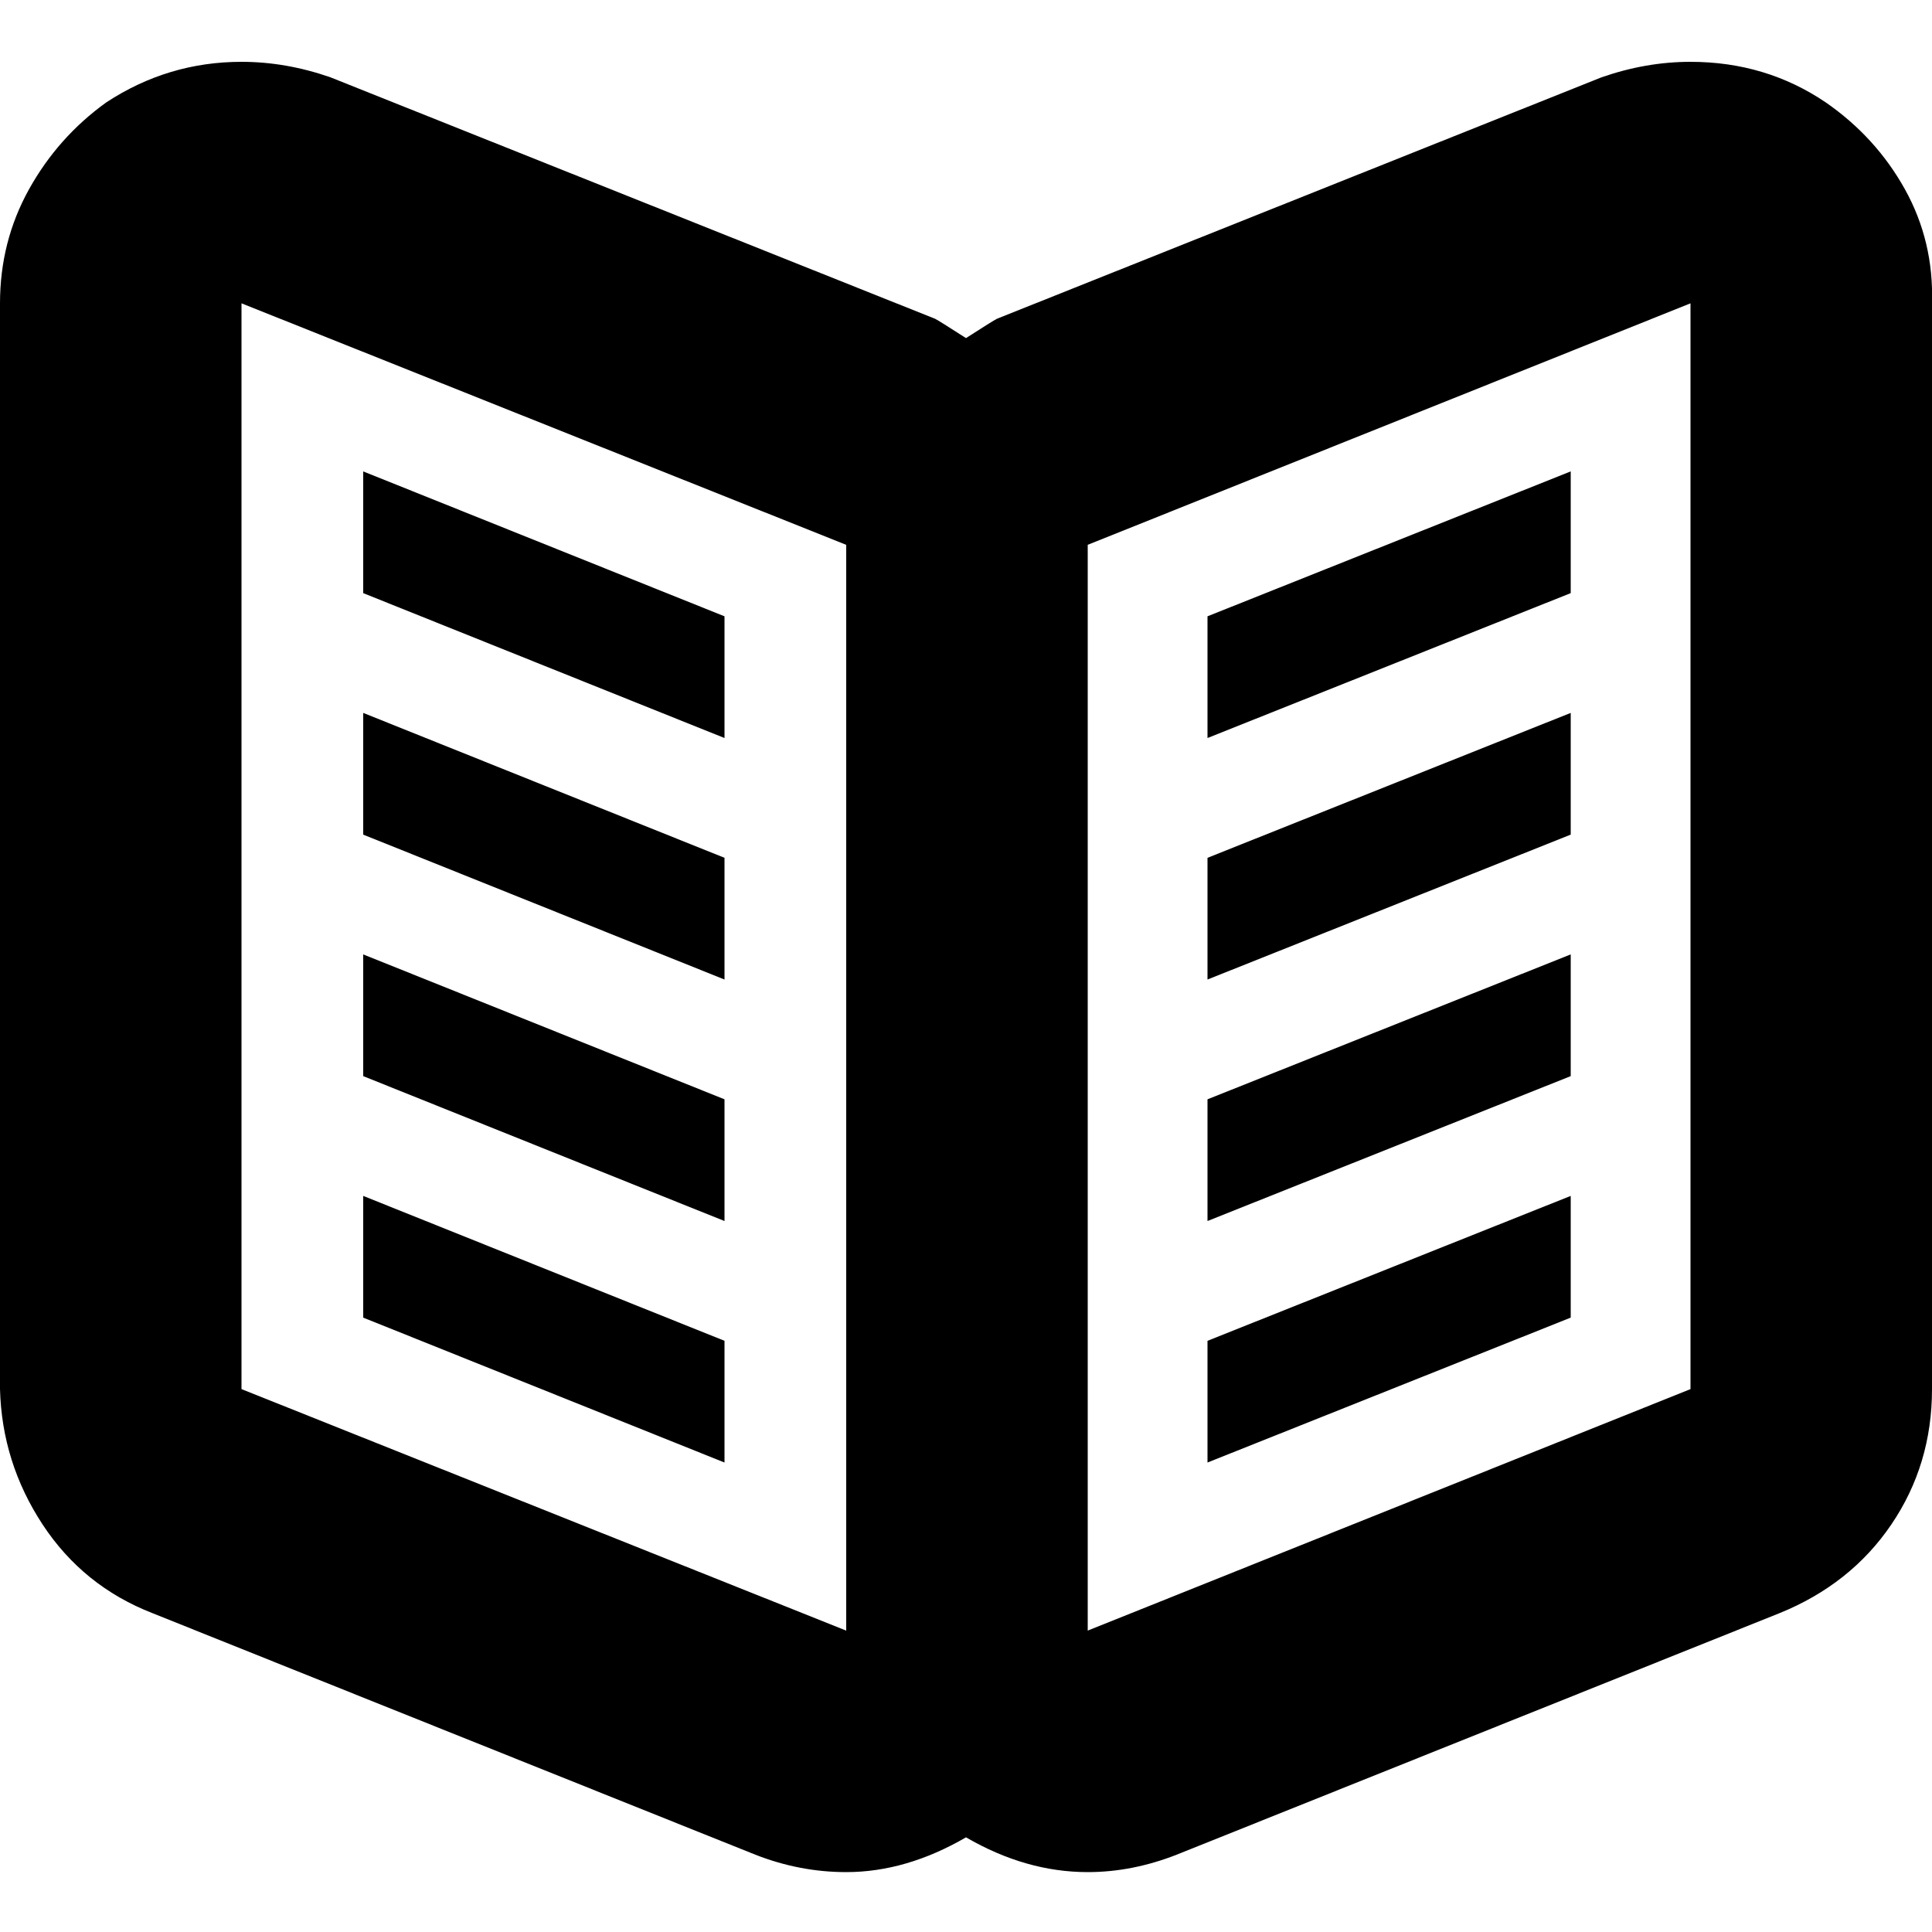
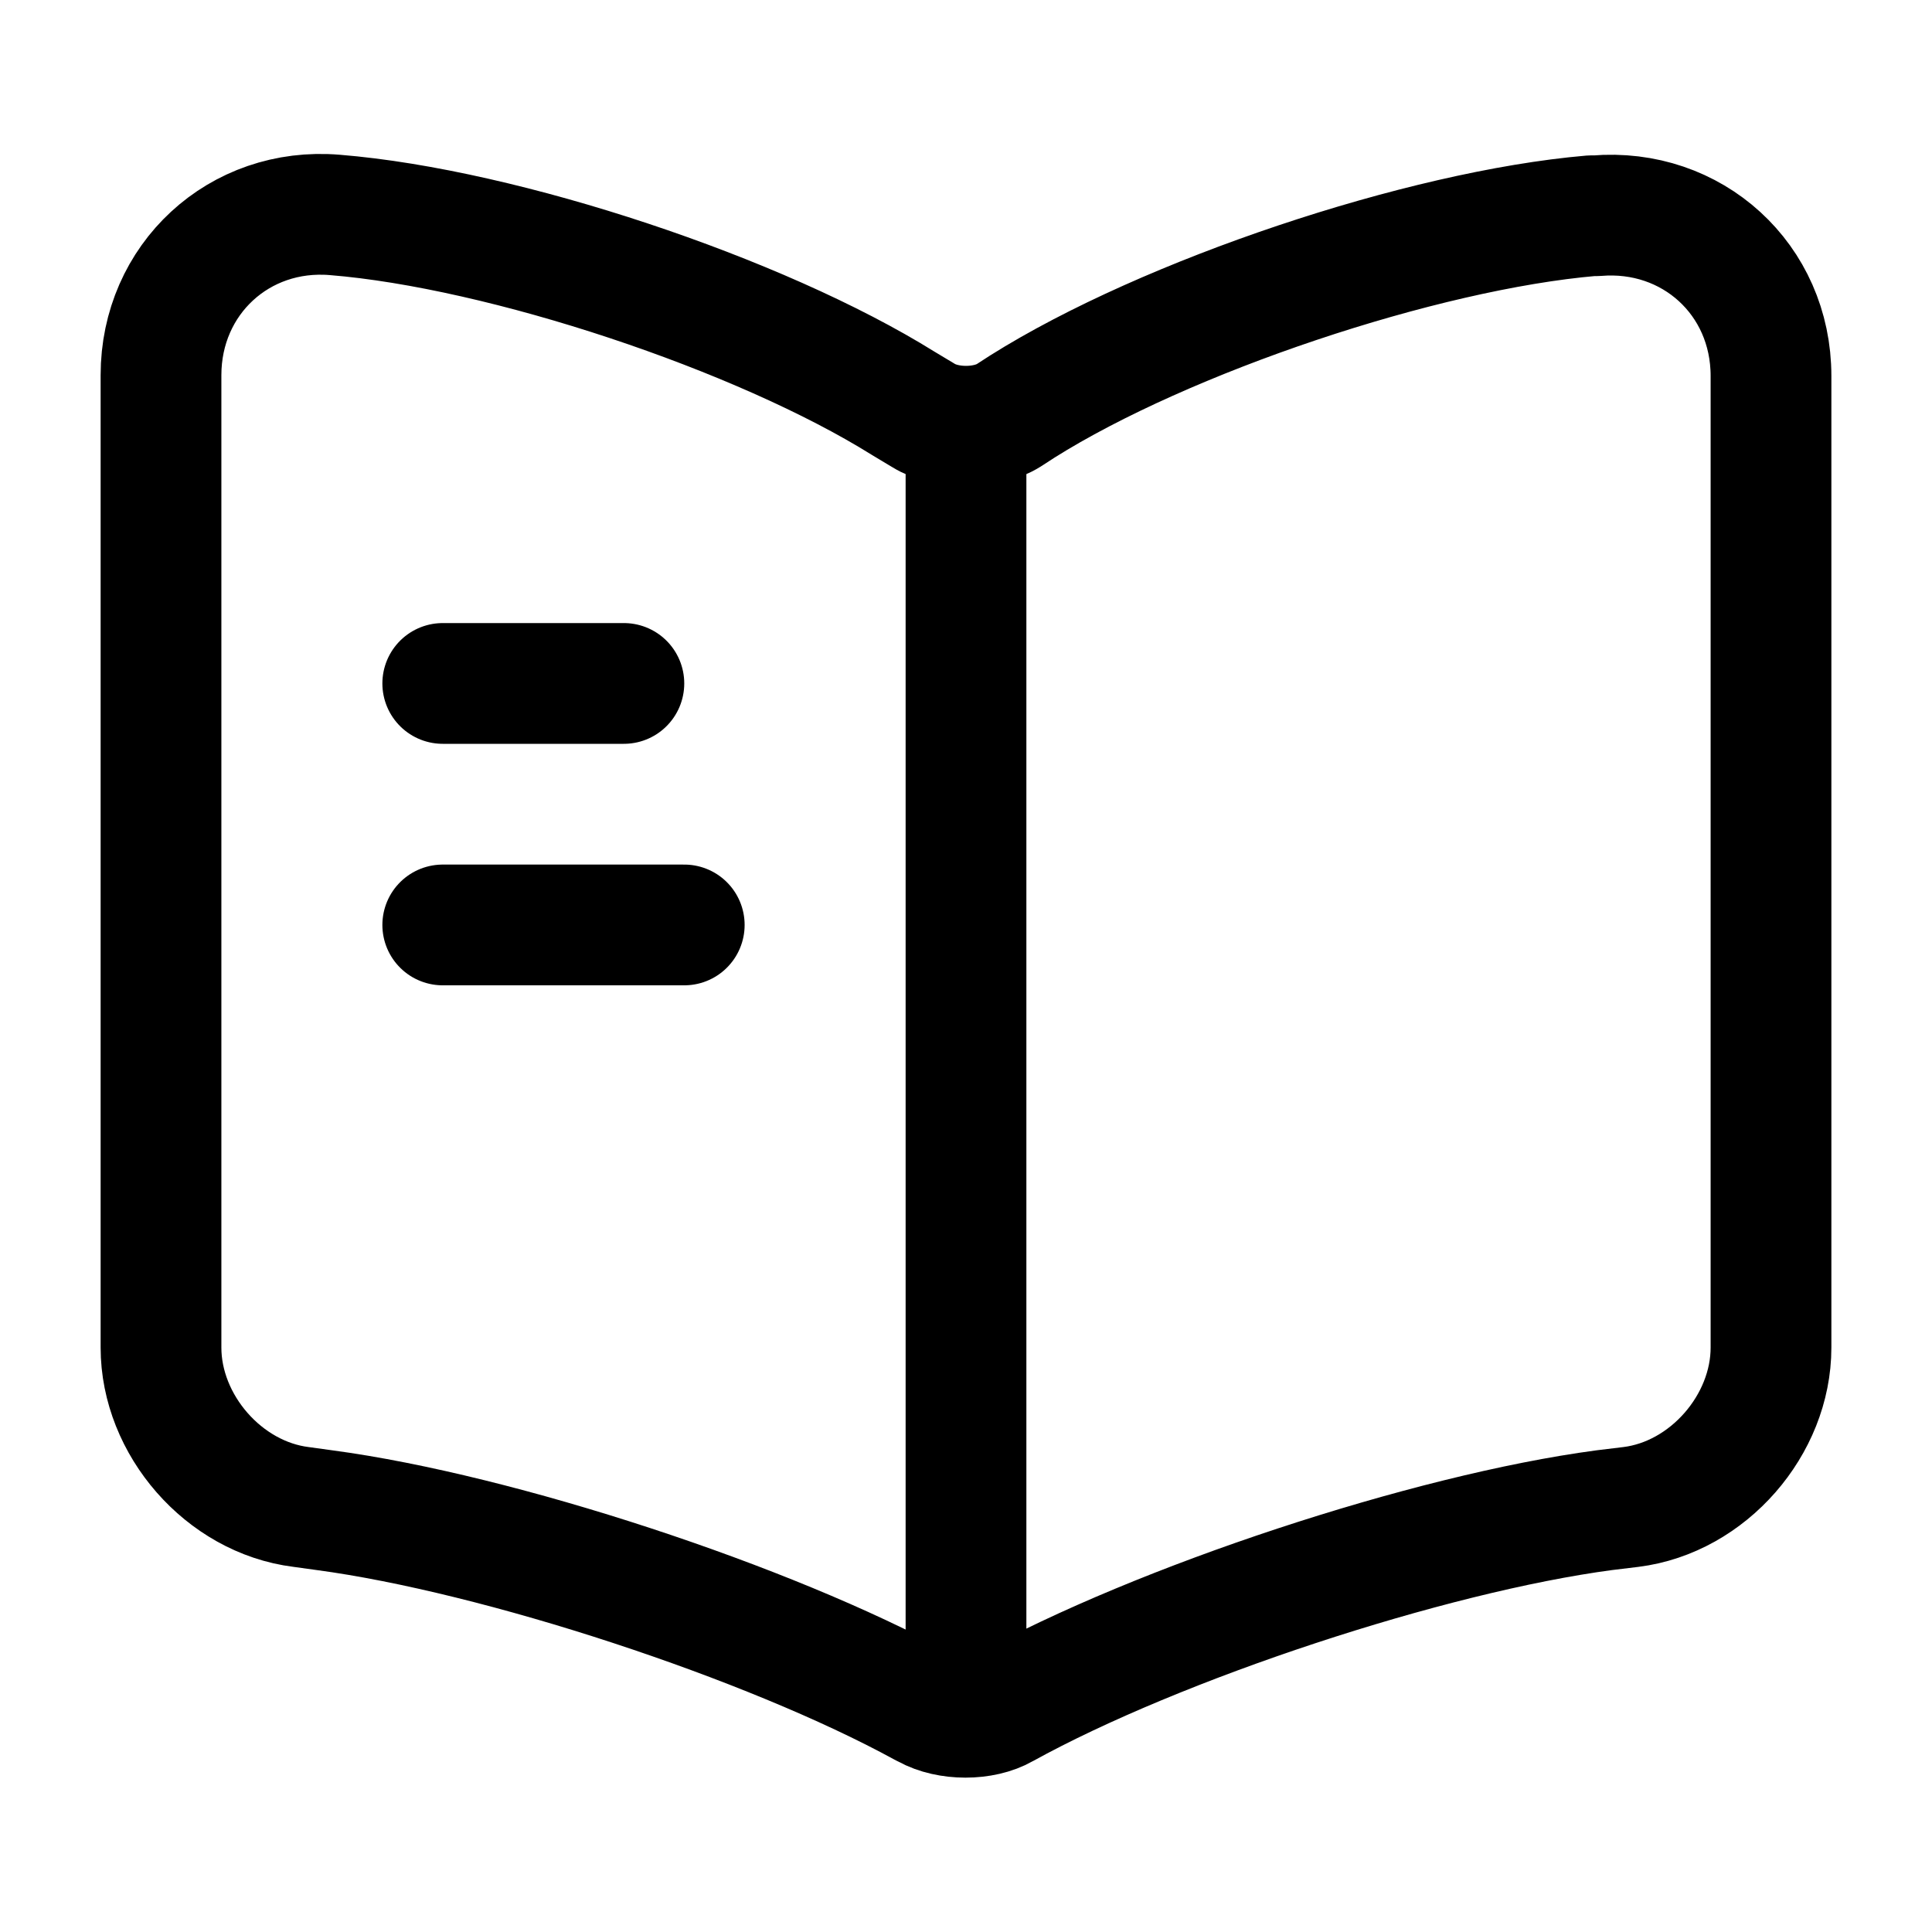
- <svg xmlns="http://www.w3.org/2000/svg" fill="#000000" width="800px" height="800px" viewBox="0 0 32 32" version="1.1">
-   <path d="M0 23.008v-17.984q0-1.024 0.48-1.888t1.28-1.44q1.024-0.672 2.24-0.672 0.736 0 1.472 0.256l10.016 4q0.064 0.032 0.512 0.32 0.448-0.288 0.512-0.32l10.016-4q0.736-0.256 1.472-0.256 1.248 0 2.24 0.672 0.832 0.576 1.312 1.44t0.448 1.888v17.984q0 1.248-0.672 2.24t-1.856 1.472l-9.984 4q-0.736 0.288-1.472 0.288-1.024 0-2.016-0.576-0.992 0.576-1.984 0.576-0.768 0-1.504-0.288l-9.984-4q-1.152-0.448-1.824-1.472t-0.704-2.24zM4 23.008l10.016 4v-17.984l-10.016-4v17.984zM6.016 21.824v-2.016l5.984 2.4v2.016zM6.016 17.824v-2.016l5.984 2.4v2.016zM6.016 13.824v-2.016l5.984 2.4v2.016zM6.016 9.824v-2.016l5.984 2.4v2.016zM18.016 27.008l9.984-4v-17.984l-9.984 4v17.984zM20 24.224v-2.016l6.016-2.4v2.016zM20 20.224v-2.016l6.016-2.4v2.016zM20 16.224v-2.016l6.016-2.4v2.016zM20 12.224v-2.016l6.016-2.4v2.016z" />
+ <svg xmlns="http://www.w3.org/2000/svg" width="24" height="24" viewBox="0 0 24 24" fill="none">
+   <path d="M22 16.74V4.67C22 3.47 21.02 2.58 19.83 2.68H19.77C17.67 2.86 14.48 3.93 12.7 5.05L12.53 5.16C12.24 5.34 11.76 5.34 11.47 5.16L11.22 5.01C9.44 3.9 6.26 2.84 4.16 2.67C2.97 2.57 2 3.47 2 4.66V16.74C2 17.7 2.78 18.6 3.74 18.72L4.03 18.76C6.2 19.05 9.55 20.15 11.47 21.2L11.51 21.22C11.78 21.37 12.21 21.37 12.47 21.22C14.39 20.16 17.75 19.05 19.93 18.76L20.26 18.72C21.22 18.6 22 17.7 22 16.74Z" stroke="black" stroke-width="1.5" stroke-linecap="round" stroke-linejoin="round" />
+   <path d="M12 5.49V20.49" stroke="black" stroke-width="1.5" stroke-linecap="round" stroke-linejoin="round" />
+   <path d="M7.75 8.49H5.5" stroke="black" stroke-width="1.5" stroke-linecap="round" stroke-linejoin="round" />
+   <path d="M8.5 11.49H5.5" stroke="black" stroke-width="1.5" stroke-linecap="round" stroke-linejoin="round" />
</svg>
